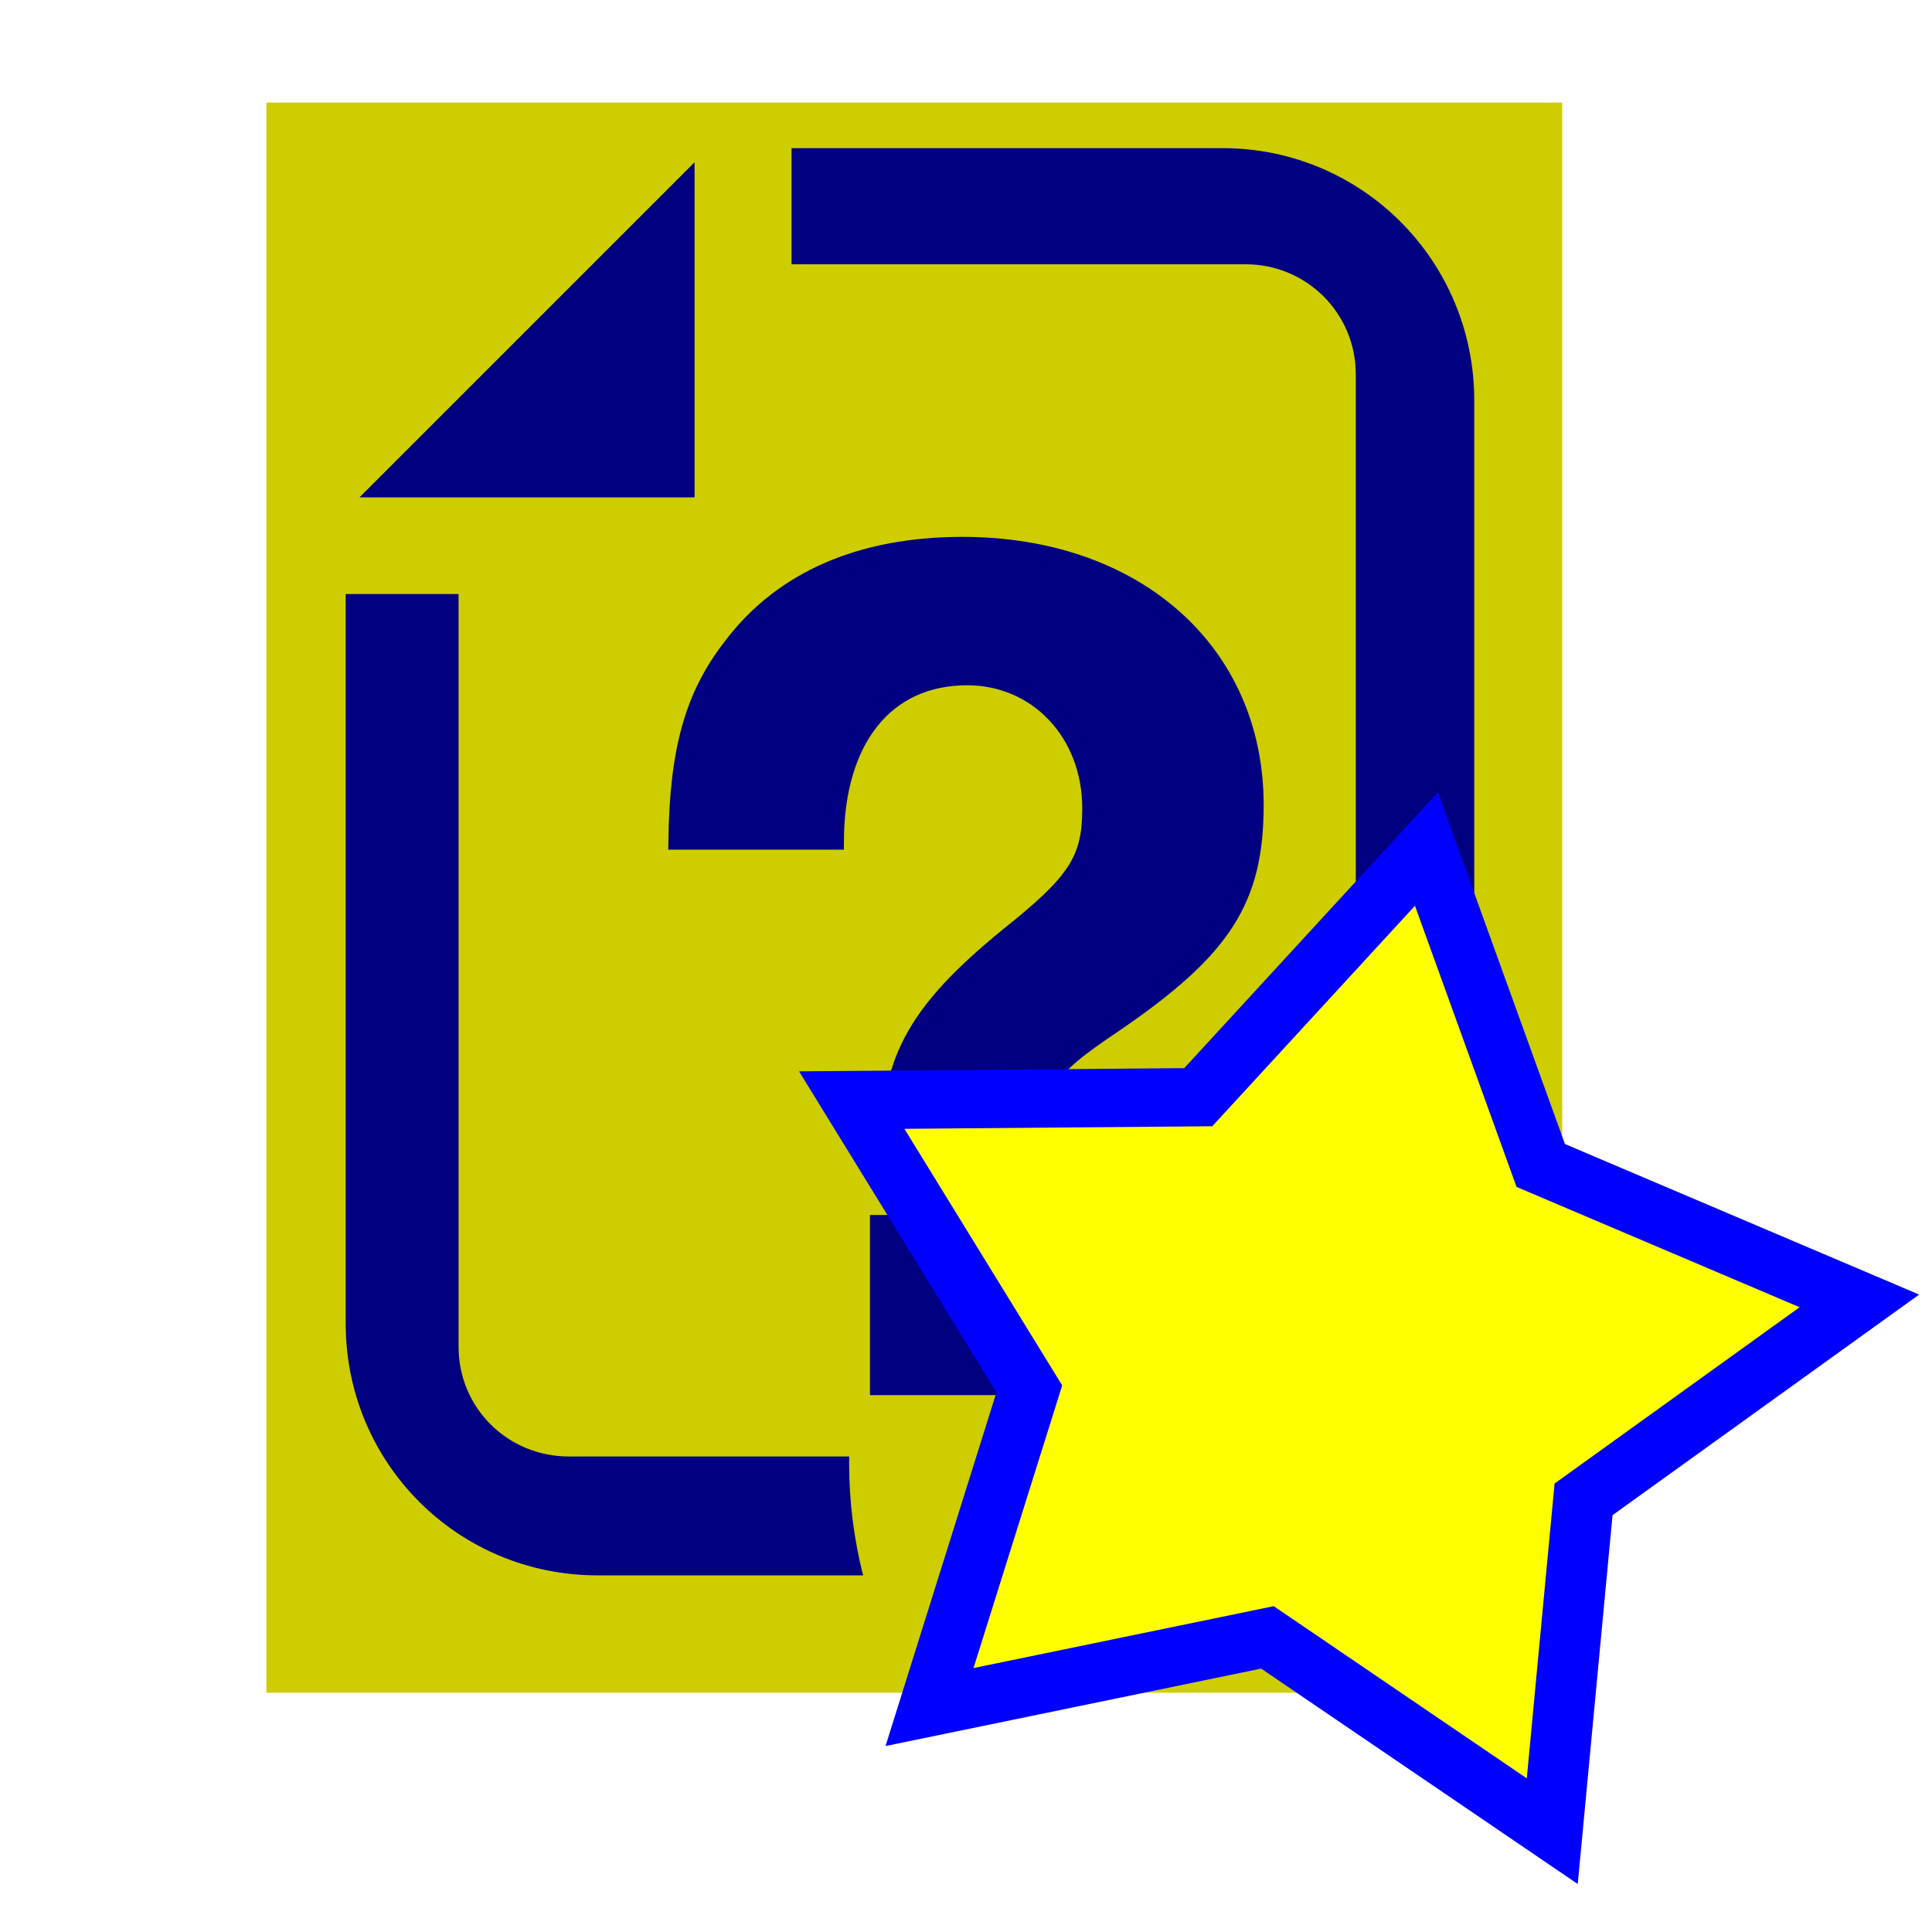
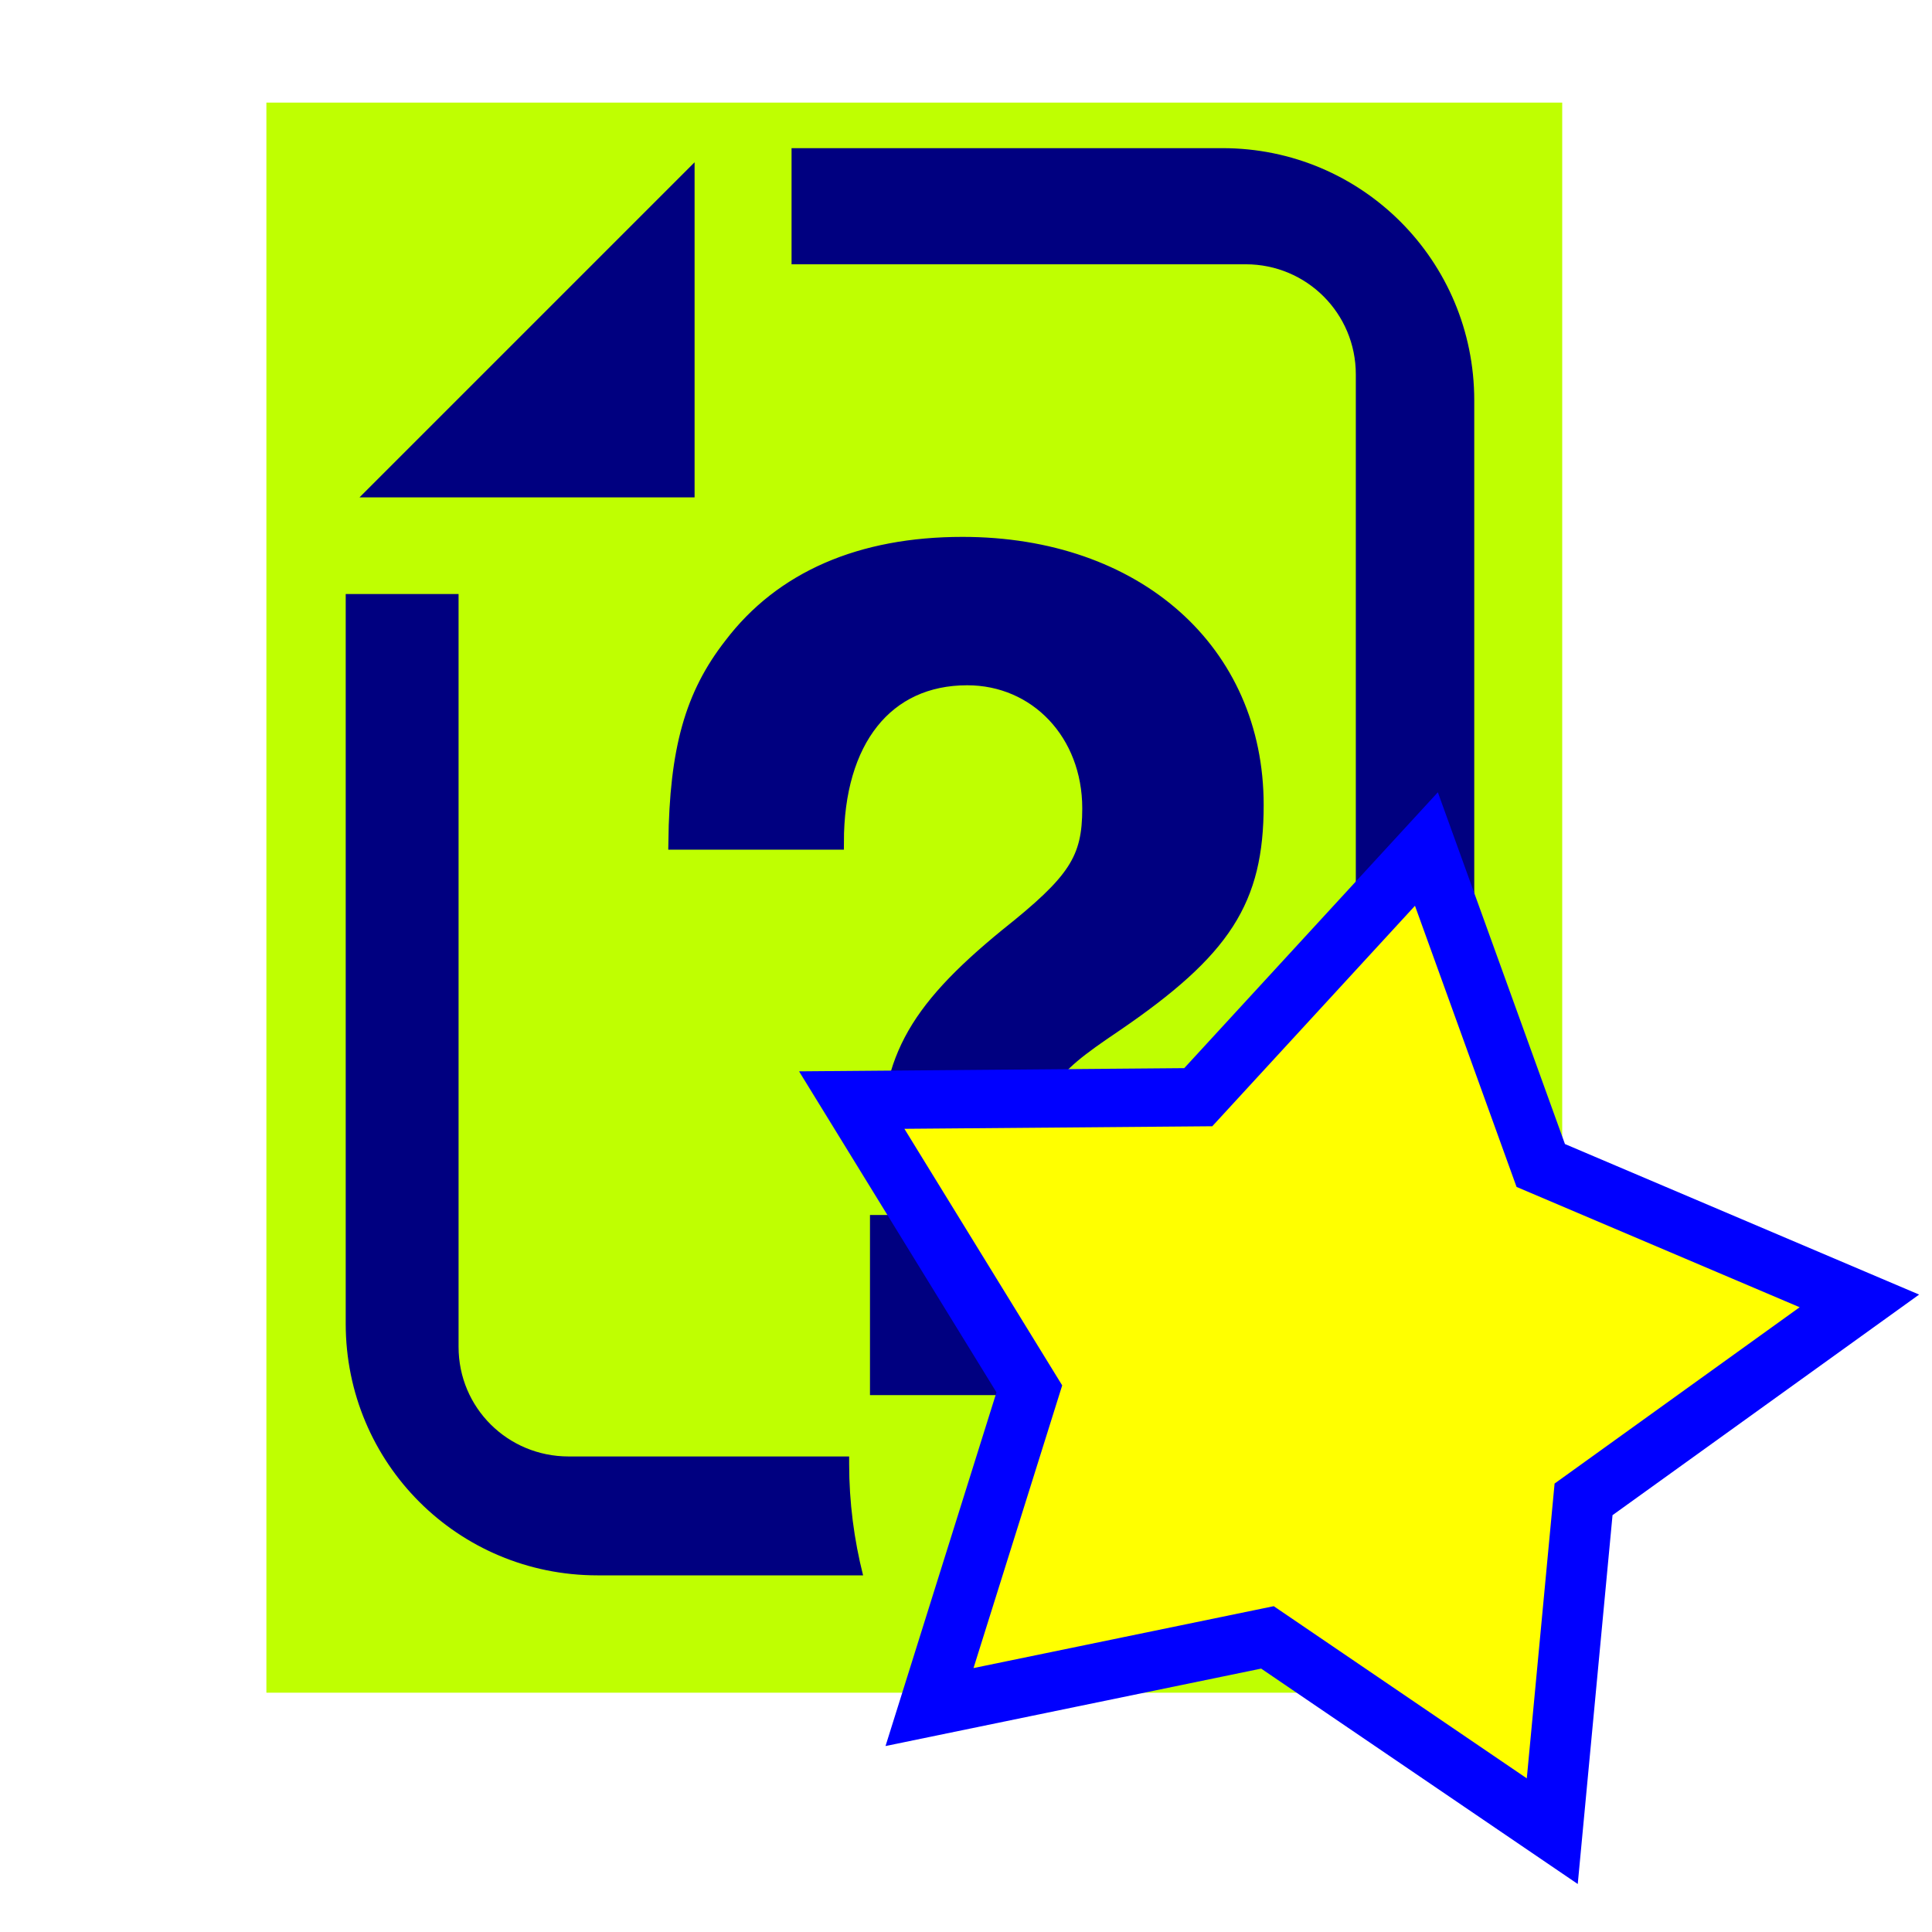
<svg xmlns="http://www.w3.org/2000/svg" id="svg2" version="1.1" width="130" height="130">
  <defs id="defs6" />
-   <rect style="opacity:0.998;fill:#cdcd00;fill-opacity:1;stroke:none;stroke-width:7.559;stroke-linecap:round;stroke-linejoin:round;stroke-miterlimit:0" id="rect308" width="87.193" height="106.994" x="17.925" y="6.904" />
+   <rect style="opacity:0.998;fill:#bfff01;fill-opacity:1;stroke:none;stroke-width:7.559;stroke-linecap:round;stroke-linejoin:round;stroke-miterlimit:0" id="rect308" width="87.193" height="106.994" x="17.925" y="6.904" />
  <path id="rect3945-3" d="M 53.262,9.97 V 17.783 h 30.562 c 4.1,0 7.406,3.306 7.406,7.406 v 43.062 c 2.79,0.33 5.462,1.031 7.969,2.062 v -43.375 c 0,-9.387 -7.551,-16.969 -16.938,-16.969 z m -30,30 v 49.094 c 0,9.387 7.551,16.938 16.938,16.938 h 17.875 c -0.606,-2.397 -0.938,-4.915 -0.938,-7.5 0,-0.168 -0.003,-0.332 0,-0.5 h -18.875 c -4.1,0 -7.406,-3.275 -7.406,-7.375 V 39.97 Z" style="fill:#000080;fill-opacity:1;stroke:#000080;stroke-width:0;stroke-linecap:round;stroke-linejoin:round;stroke-miterlimit:4;stroke-dasharray:none;stroke-opacity:1" />
  <path id="path3988-9" d="M 25.398,32.967 46.237,12.128 v 20.839 z" style="fill:#000080;fill-opacity:1;stroke:#000080;stroke-opacity:1" />
  <g aria-label="?" transform="scale(1.019769,0.9806139)" id="text382" style="font-weight:bold;font-size:77.808px;line-height:125%;font-family:'Nimbus Sans';-inkscape-font-specification:'Nimbus Sans Bold';letter-spacing:0px;word-spacing:0px;fill:#000080;stroke:#000080;stroke-width:1px">
    <path d="m 68.331,79.59 c 0,-5.135 0.545,-5.991 5.213,-9.259 7.236,-5.135 9.337,-8.559 9.337,-15.095 0,-10.582 -7.936,-17.896 -19.374,-17.896 -6.691,0 -11.905,2.334 -15.25,6.925 -2.568,3.424 -3.579,7.158 -3.657,13.539 h 10.582 c 0,-7.003 3.268,-11.282 8.637,-11.282 4.591,0 8.092,3.813 8.092,8.948 0,3.501 -0.934,4.98 -5.447,8.714 -6.225,5.291 -8.014,8.792 -7.781,15.406 z m 1.245,4.279 H 57.904 v 11.36 h 11.671 z" id="path434" style="fill:#000080;stroke:#000080" />
  </g>
  <path style="fill:#ffff00;fill-opacity:1;fill-rule:nonzero;stroke:#0000ff;stroke-width:1.545;stroke-linecap:butt;stroke-linejoin:miter;stroke-miterlimit:4;stroke-dasharray:none;stroke-dashoffset:0;stroke-opacity:1" id="path1518" d="m 19.643,-6.971 -7.936,-3.886 -8.223,3.234 1.244,-8.748 -5.617,-6.821 8.705,-1.521 4.751,-7.45 4.136,7.809 8.554,2.217 -6.148,6.347 z" transform="matrix(2.609236,0.4157125,-0.3967225,2.506549,50.43023,132.5231)" />
</svg>
